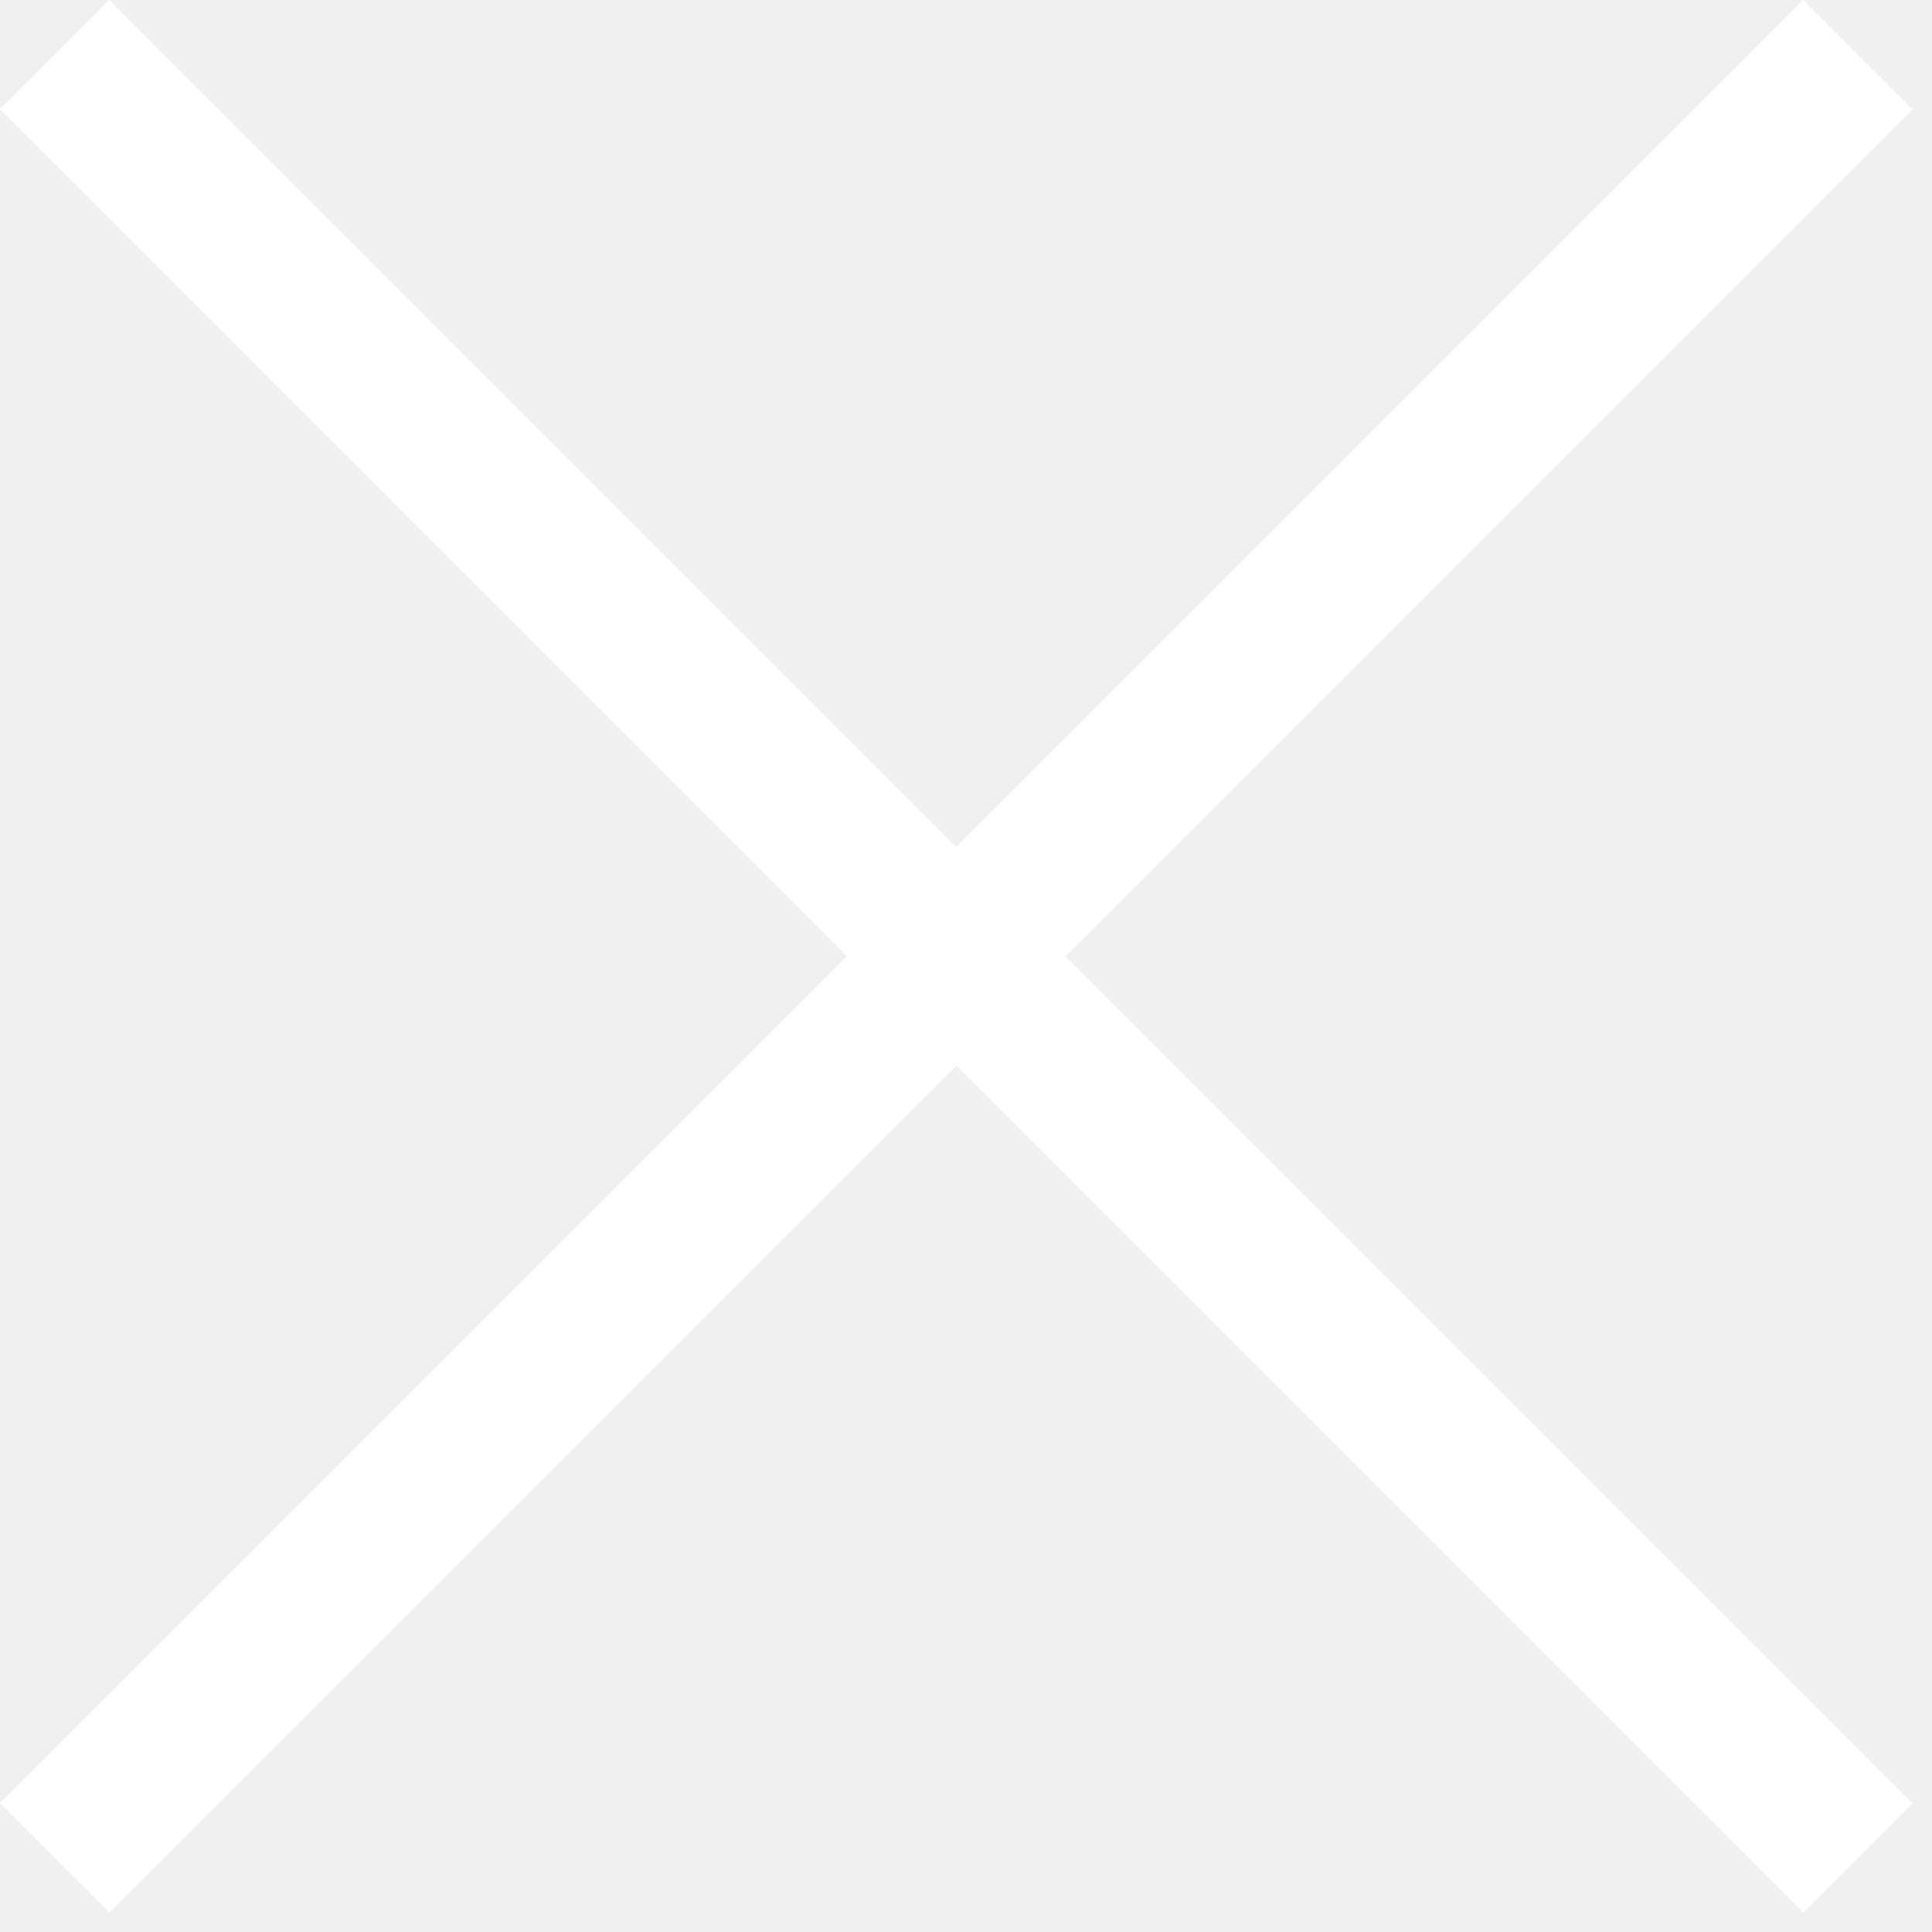
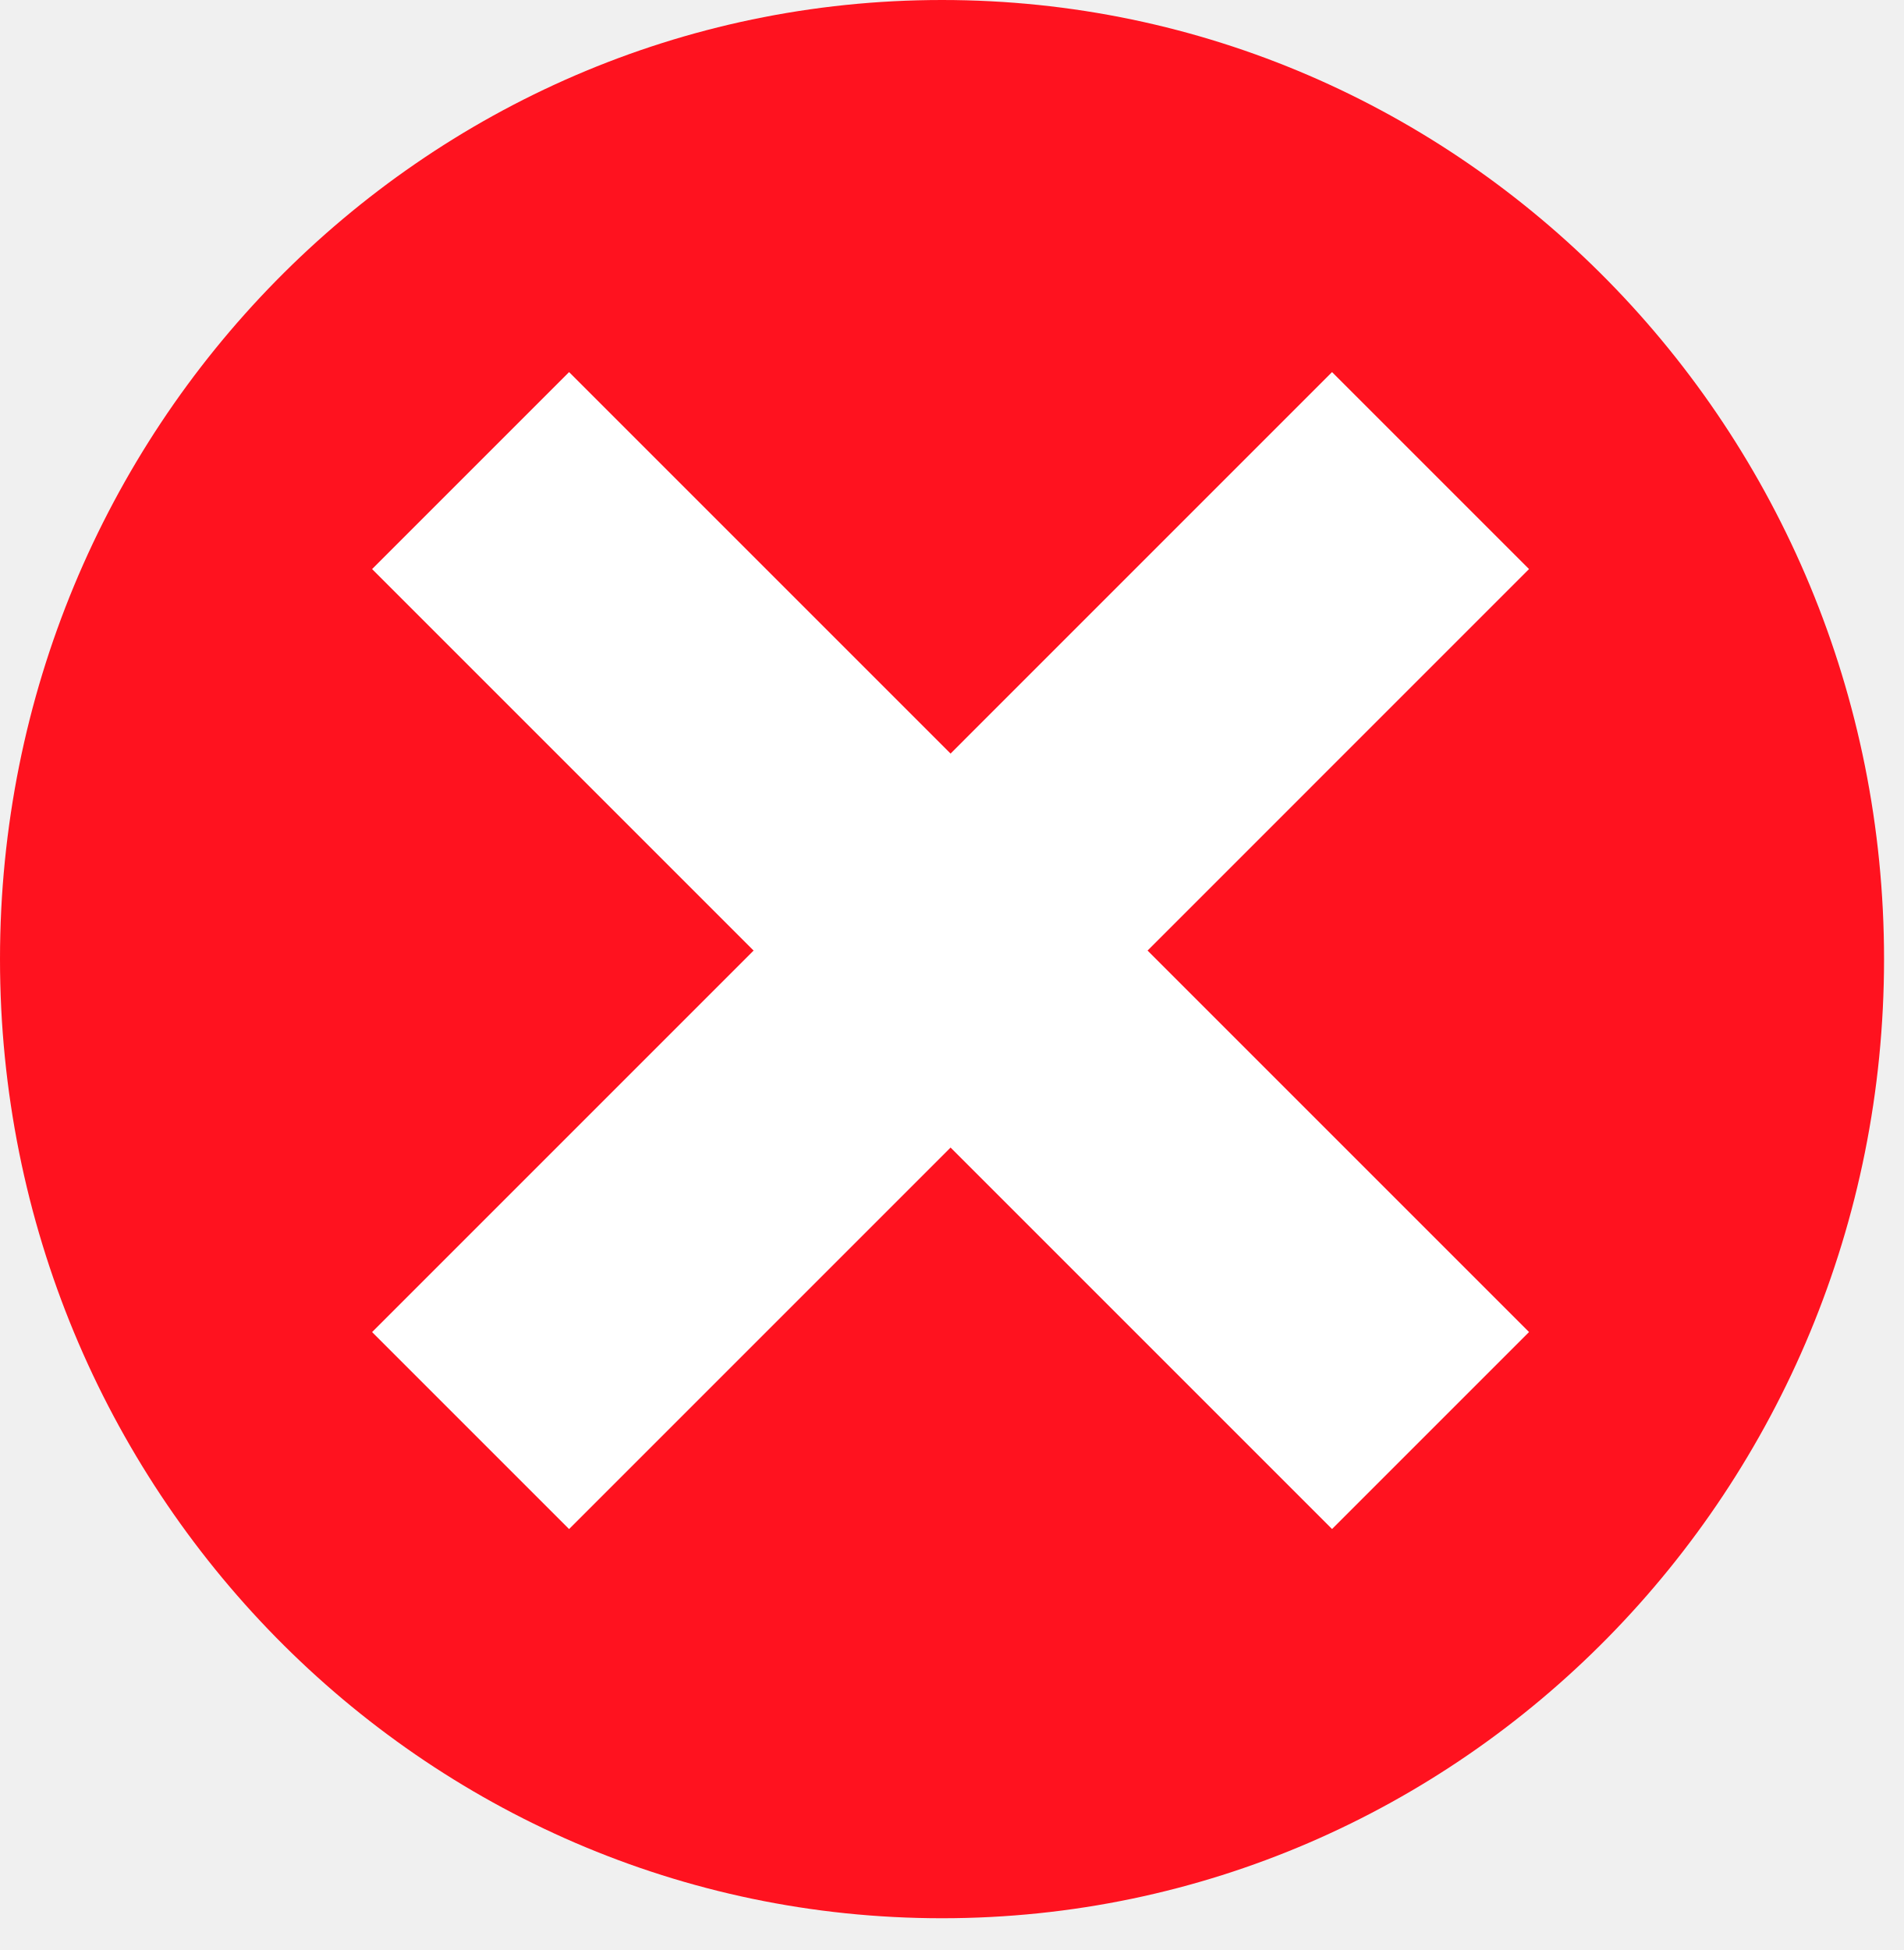
- <svg xmlns="http://www.w3.org/2000/svg" width="25" height="25" viewBox="0 0 25 25" fill="none">
-   <rect x="1.414" y="0" width="33" height="2" transform="rotate(45 1.41406 0.000244141)" fill="white" />
-   <rect x="1.414" y="0" width="33" height="2" transform="rotate(45 1.41406 0.000244141)" fill="white" />
-   <rect x="24.748" y="1.414" width="33" height="2" transform="rotate(135 24.7485 1.41431)" fill="white" />
-   <rect x="24.748" y="1.414" width="33" height="2" transform="rotate(135 24.7485 1.41431)" fill="white" />
+ <svg xmlns="http://www.w3.org/2000/svg" width="41" height="42" viewBox="0 0 41 42" fill="none">
+   <path d="M20.289 41.316C31.495 41.316 40.579 32.067 40.579 20.658C40.579 9.249 31.495 0 20.289 0C9.084 0 0 9.249 0 20.658C0 32.067 9.084 41.316 20.289 41.316Z" fill="#FF121F" />
+   <path d="M28.69 12.257L12.257 28.691" stroke="white" stroke-width="6" stroke-linecap="square" />
+   <path d="M28.69 28.69L12.257 12.257" stroke="white" stroke-width="6" stroke-linecap="square" />
</svg>
